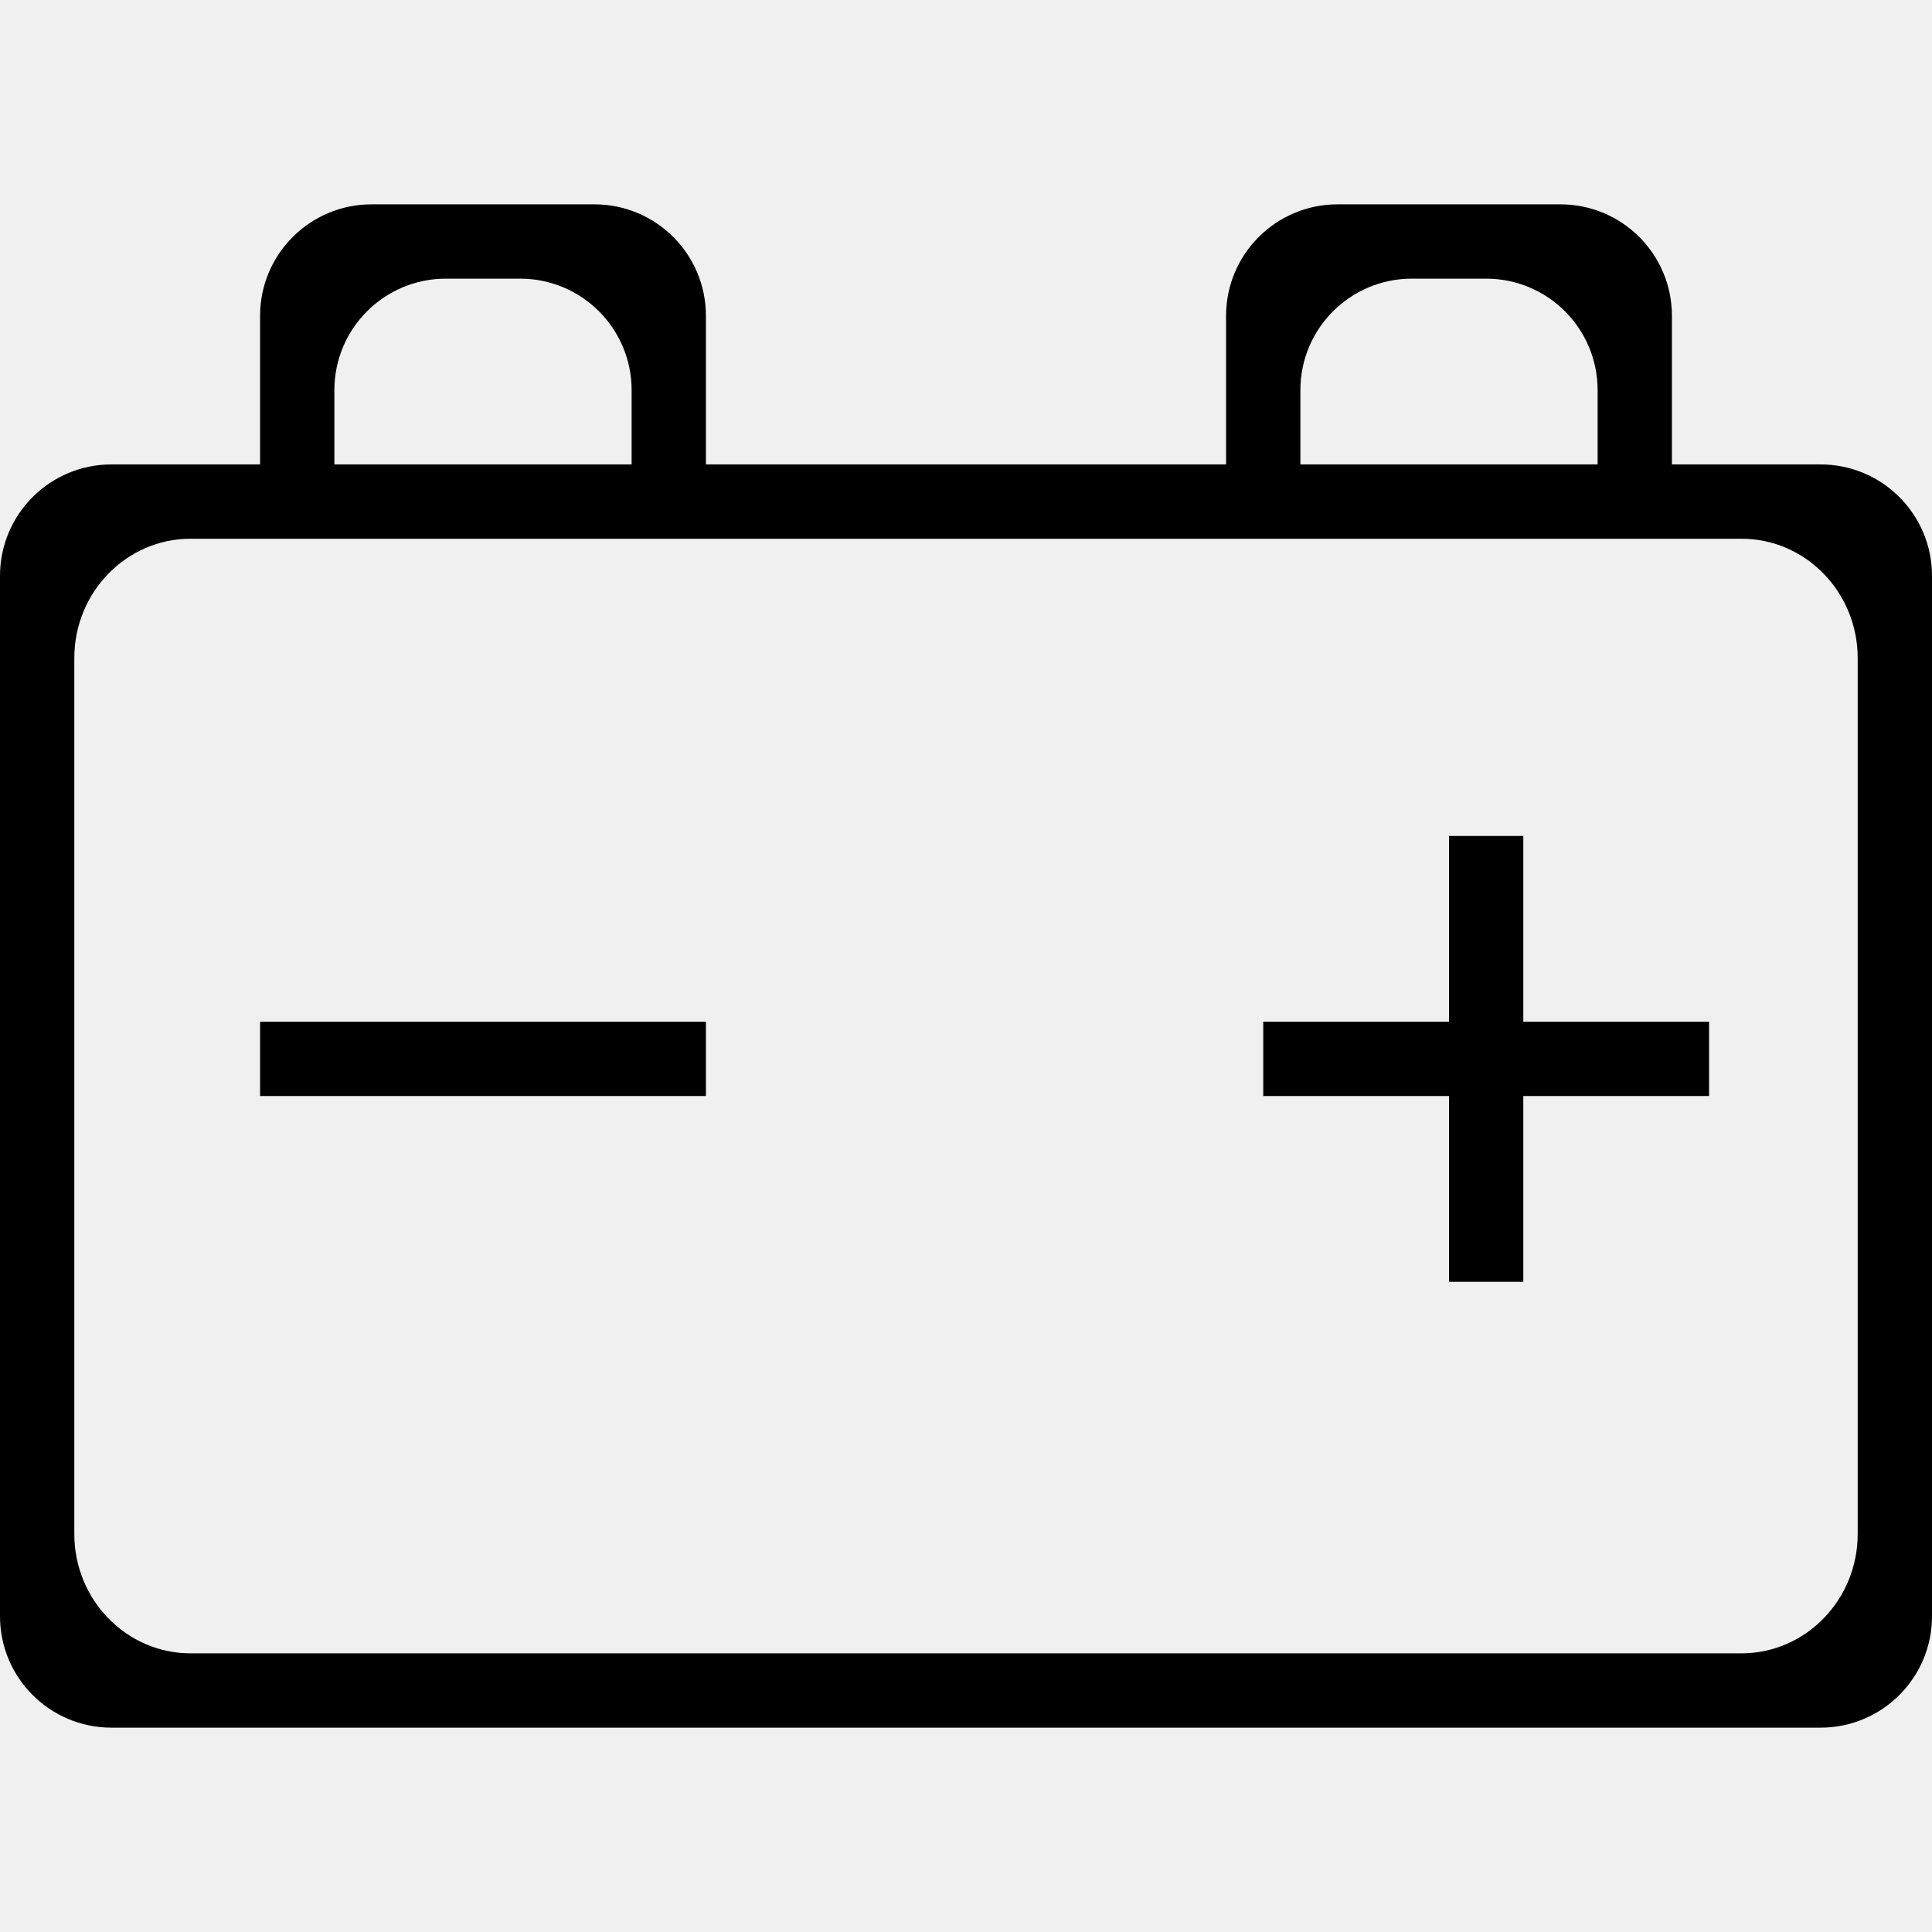
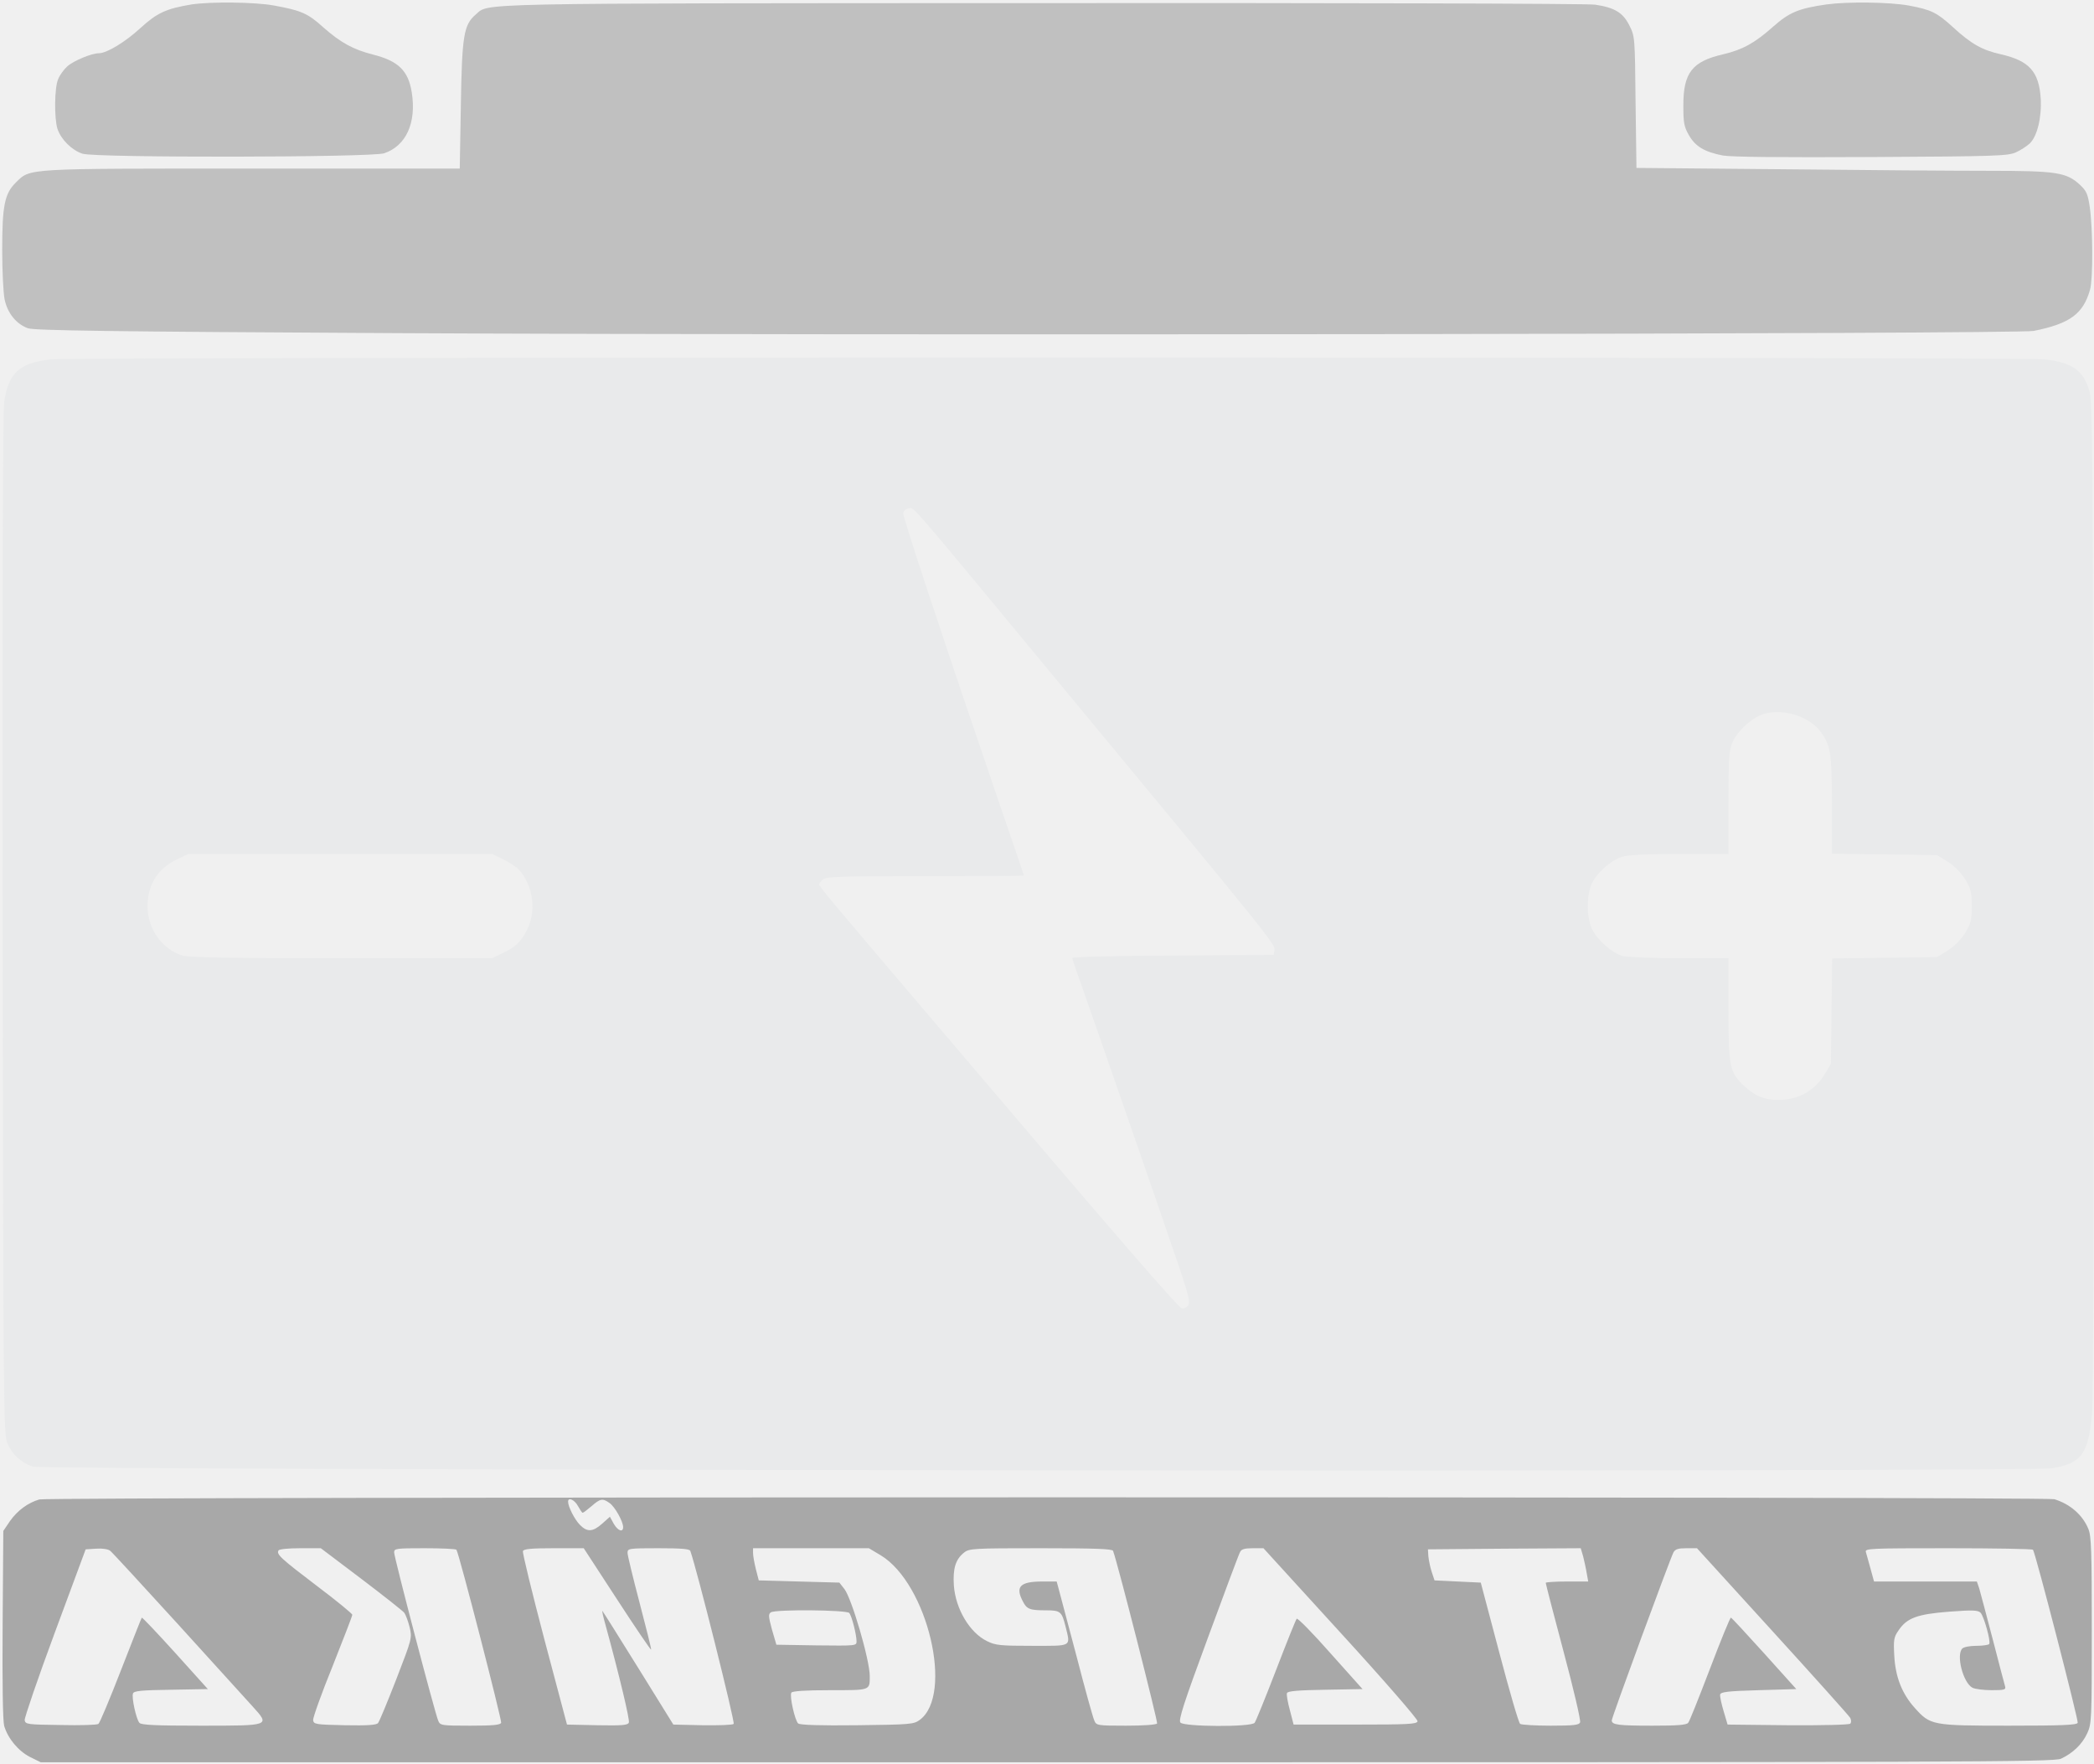
- <svg xmlns="http://www.w3.org/2000/svg" version="1.1" id="Capa_1" x="0px" y="0px" width="612px" height="612px" viewBox="0 0 612 612" style="enable-background:new 0 0 612 612;" xml:space="preserve">
-   <g>
-     <g id="Rectangle_33_copy_5">
-       <g>
-         <path d="M482.538,264.807H459v58.847h-58.846v23.537H459v58.846h23.538v-58.846h58.847v-23.537h-58.847V264.807z      M576.692,147.115h-47.077v-47.077c0-19.501-15.806-35.308-35.308-35.308h-70.615c-19.502,0-35.308,15.806-35.308,35.308v47.077     h-164.77v-47.077c0-19.501-15.806-35.308-35.308-35.308h-70.615c-19.501,0-35.308,15.806-35.308,35.308v47.077H35.308     C15.806,147.115,0,162.921,0,182.422v329.539c0,19.502,15.806,35.309,35.308,35.309h541.385     c19.502,0,35.308-15.807,35.308-35.309V182.422C612,162.921,596.194,147.115,576.692,147.115z M411.923,123.577     c0-19.502,15.807-35.308,35.308-35.308h23.539c19.501,0,35.308,15.806,35.308,35.308v23.538h-94.154V123.577z M105.923,123.577     c0-19.502,15.806-35.308,35.308-35.308h23.538c19.502,0,35.308,15.806,35.308,35.308v23.538h-94.154V123.577z M588.462,485.904     c0,20.891-16.489,37.826-36.838,37.826H60.376c-20.337,0-36.837-16.936-36.837-37.826V208.479c0-20.89,16.5-37.826,36.837-37.826     h491.248c20.349,0,36.838,16.936,36.838,37.826V485.904z M82.385,347.191h141.23v-23.537H82.385V347.191z" />
-       </g>
-     </g>
+ <svg xmlns="http://www.w3.org/2000/svg" width="133" height="112" viewBox="0 0 133 112" fill="none">
+   <g clip-path="url(#clip0_634_615)">
+     <path d="M121.238 0.352C122.665 0.62 123.014 0.789 124.035 1.719C125.196 2.789 125.895 3.184 127.098 3.452C128.888 3.86 129.504 4.551 129.616 6.255C129.685 7.467 129.392 8.664 128.916 9.115C128.734 9.284 128.343 9.538 128.035 9.679C127.518 9.904 126.777 9.932 118.861 9.974C113.113 10.003 109.966 9.974 109.421 9.876C108.26 9.65 107.673 9.298 107.267 8.58C106.959 8.044 106.917 7.791 106.917 6.692C106.917 4.621 107.477 3.902 109.435 3.452C110.68 3.156 111.435 2.747 112.623 1.691C113.644 0.789 114.232 0.535 116.008 0.282C117.35 0.099 119.994 0.127 121.238 0.352Z" fill="black" fill-opacity="0.2" />
+     <path d="M101.309 0.296C102.554 0.479 103.085 0.803 103.491 1.62C103.841 2.31 103.841 2.381 103.883 6.495L103.939 10.665L113.183 10.749C118.26 10.806 124.161 10.848 126.287 10.848C130.622 10.848 131.252 10.947 132.105 11.735C132.525 12.13 132.608 12.313 132.734 13.172C132.93 14.567 132.944 17.709 132.748 18.399C132.315 19.935 131.476 20.555 129.168 21.019C128.189 21.217 54.724 21.315 25.313 21.16C6.741 21.062 2.21 20.991 1.777 20.85C1.034 20.583 0.476 19.892 0.293 19.019C0.21 18.625 0.14 17.201 0.14 15.863C0.14 13.046 0.293 12.285 1.02 11.58C1.944 10.679 1.496 10.707 16.013 10.707H29.201L29.271 6.72C29.341 2.268 29.453 1.578 30.208 0.93C31.103 0.183 29.159 0.211 66.081 0.197C85.002 0.183 100.848 0.225 101.309 0.296Z" fill="black" fill-opacity="0.2" />
+     <path d="M17.412 0.352C19.118 0.662 19.551 0.845 20.53 1.733C21.635 2.705 22.418 3.142 23.691 3.466C25.299 3.874 25.929 4.48 26.152 5.861C26.46 7.791 25.803 9.256 24.404 9.735C23.635 10.003 6.098 10.031 5.244 9.763C4.573 9.552 3.874 8.861 3.65 8.185C3.44 7.523 3.454 5.579 3.692 5.03C3.79 4.776 4.055 4.41 4.279 4.212C4.671 3.86 5.818 3.381 6.279 3.381C6.783 3.381 7.958 2.663 8.895 1.803C9.971 0.817 10.545 0.55 12.167 0.282C13.398 0.099 16.209 0.127 17.412 0.352Z" fill="black" fill-opacity="0.2" />
+     <path d="M129.853 22.823C131.601 23.02 132.315 23.513 132.706 24.823C132.902 25.5 132.93 28.627 132.972 56.845C133 76.766 132.958 88.727 132.874 89.783C132.65 92.347 132.203 92.967 130.273 93.263C128.721 93.502 2.756 93.39 2.07 93.15C1.343 92.897 0.769 92.375 0.476 91.685C0.224 91.108 0.21 89.91 0.167 58.747C0.14 38.263 0.181 26.091 0.266 25.528C0.545 23.668 1.231 23.048 3.245 22.823C4.588 22.668 128.525 22.668 129.853 22.823ZM57.368 32.586C57.326 32.811 60.011 40.912 63.507 51.126C64.346 53.563 65.032 55.577 65.032 55.606C65.032 55.634 62.206 55.648 58.752 55.648C53.228 55.648 52.445 55.676 52.249 55.873C52.123 55.986 52.025 56.127 52.025 56.169C52.025 56.31 52.752 57.169 59.731 65.369C71.059 78.696 74.835 83.049 75.073 83.106C75.185 83.134 75.367 83.049 75.465 82.908C75.604 82.711 75.507 82.302 74.891 80.471C73.996 77.808 69.311 64.326 68.612 62.354C68.332 61.593 68.108 60.917 68.108 60.846C68.108 60.776 70.989 60.706 74.499 60.691L80.905 60.649L80.947 60.339C81.003 59.973 80.653 59.536 67.689 43.884C57.48 31.543 58.081 32.233 57.717 32.29C57.549 32.318 57.396 32.445 57.368 32.586ZM111.826 45.42C111.155 45.702 110.33 46.477 110.05 47.125C109.826 47.618 109.784 48.097 109.784 50.956V54.239H106.694C104.75 54.239 103.393 54.295 103.058 54.408C102.33 54.62 101.421 55.437 101.1 56.127C100.764 56.888 100.764 58.212 101.1 58.973C101.407 59.663 102.386 60.536 103.058 60.72C103.337 60.79 104.96 60.86 106.666 60.86H109.784V64.129C109.784 67.848 109.854 68.13 110.861 69.046C111.575 69.694 112.26 69.919 113.281 69.849C114.358 69.764 115.295 69.201 115.868 68.271L116.288 67.58L116.33 64.228L116.371 60.875L119.7 60.832L123.028 60.79L123.714 60.367C124.133 60.1 124.553 59.677 124.819 59.254C125.182 58.649 125.238 58.423 125.238 57.55C125.238 56.676 125.182 56.451 124.819 55.845C124.553 55.422 124.133 55 123.714 54.732L123.028 54.31L119.686 54.267L116.358 54.225V51.097C116.344 47.745 116.274 47.322 115.602 46.434C114.833 45.42 113.001 44.927 111.826 45.42ZM11.258 54.577C10.027 55.155 9.37 56.183 9.37 57.578C9.37 58.987 10.307 60.311 11.594 60.691C11.971 60.818 14.838 60.86 21.691 60.86H31.257L31.956 60.522C32.795 60.128 33.173 59.733 33.551 58.888C34.068 57.733 33.816 56.183 32.963 55.239C32.795 55.056 32.334 54.76 31.956 54.577L31.257 54.239H21.607H11.957L11.258 54.577Z" fill="#E9EAEB" />
+     <path d="M130.483 95.221C131.49 95.531 132.273 96.222 132.636 97.095C132.832 97.546 132.86 98.504 132.86 103.547C132.86 109.281 132.846 109.492 132.566 110.098C132.245 110.789 131.657 111.352 130.902 111.704C130.455 111.916 124.763 111.93 66.5 111.93H2.587L1.903 111.592C1.16 111.211 0.503 110.422 0.265 109.619C0.181 109.295 0.14 107.027 0.167 103.167L0.21 97.236L0.629 96.616C1.119 95.926 1.777 95.447 2.503 95.235C3.104 95.066 129.937 95.052 130.483 95.221ZM37.578 95.658C37.313 95.883 37.061 96.081 37.005 96.081C36.963 96.081 36.837 95.883 36.711 95.658C36.502 95.263 36.082 95.066 36.082 95.376C36.082 95.7 36.502 96.517 36.837 96.855C37.299 97.32 37.648 97.306 38.25 96.771L38.739 96.334L38.977 96.771C39.243 97.236 39.578 97.349 39.578 96.996C39.578 96.63 39.047 95.686 38.711 95.461C38.278 95.151 38.124 95.179 37.578 95.658ZM118.511 98.574C118.553 98.715 118.679 99.194 118.805 99.631L119.029 100.448H122.301H125.56L125.714 100.899C125.784 101.152 126.175 102.603 126.567 104.111C126.958 105.618 127.308 106.971 127.35 107.097C127.42 107.323 127.308 107.351 126.497 107.351C125.993 107.351 125.448 107.281 125.28 107.196C124.679 106.872 124.231 105.111 124.637 104.702C124.735 104.604 125.14 104.533 125.532 104.533C125.937 104.533 126.301 104.477 126.343 104.421C126.455 104.238 126.007 102.66 125.798 102.434C125.63 102.265 125.294 102.251 123.812 102.364C121.784 102.519 121.112 102.758 120.581 103.561C120.287 103.984 120.259 104.153 120.315 105.167C120.385 106.506 120.805 107.576 121.616 108.478C122.609 109.577 122.693 109.605 127.588 109.605C130.986 109.605 131.909 109.563 131.965 109.422C132.021 109.267 129.308 98.729 129.126 98.433C129.098 98.377 126.679 98.335 123.756 98.335C118.749 98.335 118.441 98.349 118.511 98.574ZM106.288 98.602C106.064 99.039 102.372 109.07 102.372 109.267C102.372 109.549 102.75 109.605 104.959 109.605C106.498 109.605 107.127 109.563 107.225 109.422C107.309 109.337 107.924 107.774 108.61 105.985C109.295 104.181 109.896 102.716 109.938 102.744C109.994 102.758 110.945 103.787 112.064 105.027L114.092 107.281L111.7 107.351C109.7 107.407 109.295 107.464 109.253 107.633C109.239 107.76 109.337 108.225 109.477 108.689L109.728 109.535L113.56 109.577C115.756 109.591 117.448 109.549 117.518 109.478C117.588 109.408 117.588 109.253 117.518 109.112C117.448 108.985 115.225 106.506 112.581 103.604L107.784 98.335H107.113C106.596 98.335 106.4 98.391 106.288 98.602ZM90.722 98.842C90.75 99.095 90.834 99.532 90.932 99.828L91.114 100.377L92.582 100.448L94.051 100.518L95.226 104.956C95.869 107.393 96.456 109.436 96.554 109.492C96.638 109.549 97.519 109.605 98.498 109.605C99.953 109.605 100.302 109.563 100.358 109.394C100.414 109.281 99.939 107.252 99.309 104.9C98.68 102.547 98.177 100.589 98.177 100.532C98.177 100.49 98.778 100.448 99.519 100.448H100.876L100.778 99.913C100.736 99.631 100.624 99.152 100.554 98.856L100.4 98.335L95.547 98.363L90.695 98.405L90.722 98.842ZM78.765 98.574C78.681 98.715 77.772 101.166 76.723 104.012C75.199 108.14 74.835 109.253 74.975 109.408C75.199 109.676 79.464 109.704 79.688 109.422C79.758 109.337 80.373 107.83 81.045 106.083C81.716 104.336 82.303 102.871 82.359 102.815C82.415 102.744 83.38 103.73 84.499 104.998L86.541 107.281L84.177 107.323C82.457 107.351 81.786 107.407 81.744 107.534C81.702 107.619 81.786 108.112 81.926 108.619L82.163 109.535H86.079C89.464 109.535 89.995 109.507 90.037 109.323C90.051 109.197 87.939 106.759 85.156 103.716L80.248 98.335H79.576C79.059 98.335 78.849 98.391 78.765 98.574ZM61.227 98.617C60.696 99.039 60.514 99.617 60.584 100.702C60.696 102.195 61.591 103.702 62.696 104.238C63.227 104.505 63.563 104.533 65.563 104.533C68.136 104.533 67.996 104.618 67.675 103.294C67.437 102.35 67.353 102.279 66.43 102.279C65.409 102.279 65.213 102.209 64.962 101.702C64.472 100.772 64.794 100.448 66.206 100.448H67.115L67.255 100.969C67.339 101.265 67.843 103.181 68.388 105.238C68.919 107.295 69.423 109.112 69.507 109.281C69.633 109.591 69.703 109.605 71.521 109.605C72.598 109.605 73.437 109.549 73.493 109.464C73.549 109.366 71.017 99.377 70.696 98.504C70.654 98.377 69.605 98.335 66.108 98.335C61.815 98.335 61.549 98.349 61.227 98.617ZM47.83 98.645C47.83 98.828 47.914 99.279 48.011 99.673L48.193 100.377L50.752 100.448L53.312 100.518L53.633 100.927C54.095 101.519 55.242 105.435 55.242 106.449C55.242 107.379 55.312 107.351 52.724 107.351C51.158 107.351 50.333 107.407 50.263 107.506C50.137 107.717 50.487 109.281 50.697 109.464C50.822 109.563 52.081 109.605 54.445 109.577C57.801 109.535 58.039 109.521 58.416 109.239C60.584 107.647 58.92 100.589 55.941 98.785L55.186 98.335H51.508H47.83V98.645ZM39.858 98.631C39.858 98.785 40.208 100.222 40.627 101.814C41.047 103.42 41.382 104.745 41.354 104.773C41.327 104.801 40.348 103.364 39.187 101.575L37.075 98.335H35.173C33.774 98.335 33.257 98.377 33.215 98.518C33.173 98.617 33.788 101.124 34.572 104.111L36.012 109.535L37.942 109.577C39.508 109.605 39.872 109.577 39.942 109.408C40.012 109.239 39.327 106.379 38.459 103.209C38.306 102.674 38.222 102.279 38.264 102.322C38.306 102.364 39.34 104.012 40.557 105.97L42.767 109.535L44.613 109.577C45.648 109.591 46.529 109.563 46.599 109.492C46.697 109.394 44.249 99.617 43.844 98.504C43.802 98.377 43.256 98.335 41.816 98.335C39.928 98.335 39.858 98.349 39.858 98.631ZM25.034 98.602C25.034 98.912 27.621 108.802 27.831 109.281C27.956 109.591 28.026 109.605 29.858 109.605C31.285 109.605 31.774 109.563 31.83 109.422C31.886 109.267 29.173 98.729 28.991 98.433C28.963 98.377 28.054 98.335 26.978 98.335C25.16 98.335 25.034 98.349 25.034 98.602ZM17.691 98.476C17.538 98.715 17.831 98.983 20.167 100.758C21.383 101.674 22.376 102.491 22.376 102.561C22.376 102.646 21.803 104.111 21.118 105.844C20.418 107.562 19.873 109.098 19.887 109.253C19.929 109.521 20.041 109.535 21.901 109.577C23.369 109.605 23.915 109.563 24.013 109.436C24.097 109.337 24.614 108.084 25.174 106.647C26.18 104.04 26.18 104.04 26.013 103.336C25.915 102.942 25.761 102.547 25.677 102.434C25.593 102.322 24.362 101.35 22.95 100.279L20.377 98.335H19.076C18.321 98.335 17.733 98.391 17.691 98.476ZM3.483 103.688C2.406 106.59 1.553 109.098 1.567 109.253C1.608 109.521 1.734 109.535 3.847 109.563C5.077 109.591 6.153 109.563 6.251 109.492C6.335 109.436 6.978 107.9 7.678 106.097C8.391 104.28 8.979 102.758 9.006 102.744C9.034 102.716 9.985 103.716 11.132 104.984L13.202 107.281L10.867 107.323C8.964 107.351 8.503 107.393 8.447 107.562C8.349 107.802 8.643 109.168 8.853 109.422C8.95 109.563 9.902 109.605 12.727 109.605C17.202 109.605 17.16 109.619 16.041 108.379C15.636 107.929 13.482 105.562 11.272 103.125C9.048 100.687 7.132 98.602 7.006 98.504C6.88 98.391 6.503 98.335 6.111 98.363L5.441 98.405L3.483 103.688ZM48.962 102.406C48.795 102.519 48.809 102.674 49.032 103.505L49.312 104.463L51.857 104.505C54.361 104.533 54.403 104.533 54.403 104.252C54.403 103.829 54.109 102.66 53.941 102.448C53.787 102.251 49.284 102.209 48.962 102.406Z" fill="black" fill-opacity="0.3" />
  </g>
-   <g>
- </g>
-   <g>
- </g>
-   <g>
- </g>
-   <g>
- </g>
-   <g>
- </g>
-   <g>
- </g>
-   <g>
- </g>
-   <g>
- </g>
-   <g>
- </g>
-   <g>
- </g>
-   <g>
- </g>
-   <g>
- </g>
-   <g>
- </g>
-   <g>
- </g>
-   <g>
- </g>
+   <defs>
+     <clipPath id="clip0_634_615">
+       <rect width="133" height="112" fill="white" transform="matrix(-1 0 0 1 133 0)" />
+     </clipPath>
+   </defs>
</svg>
